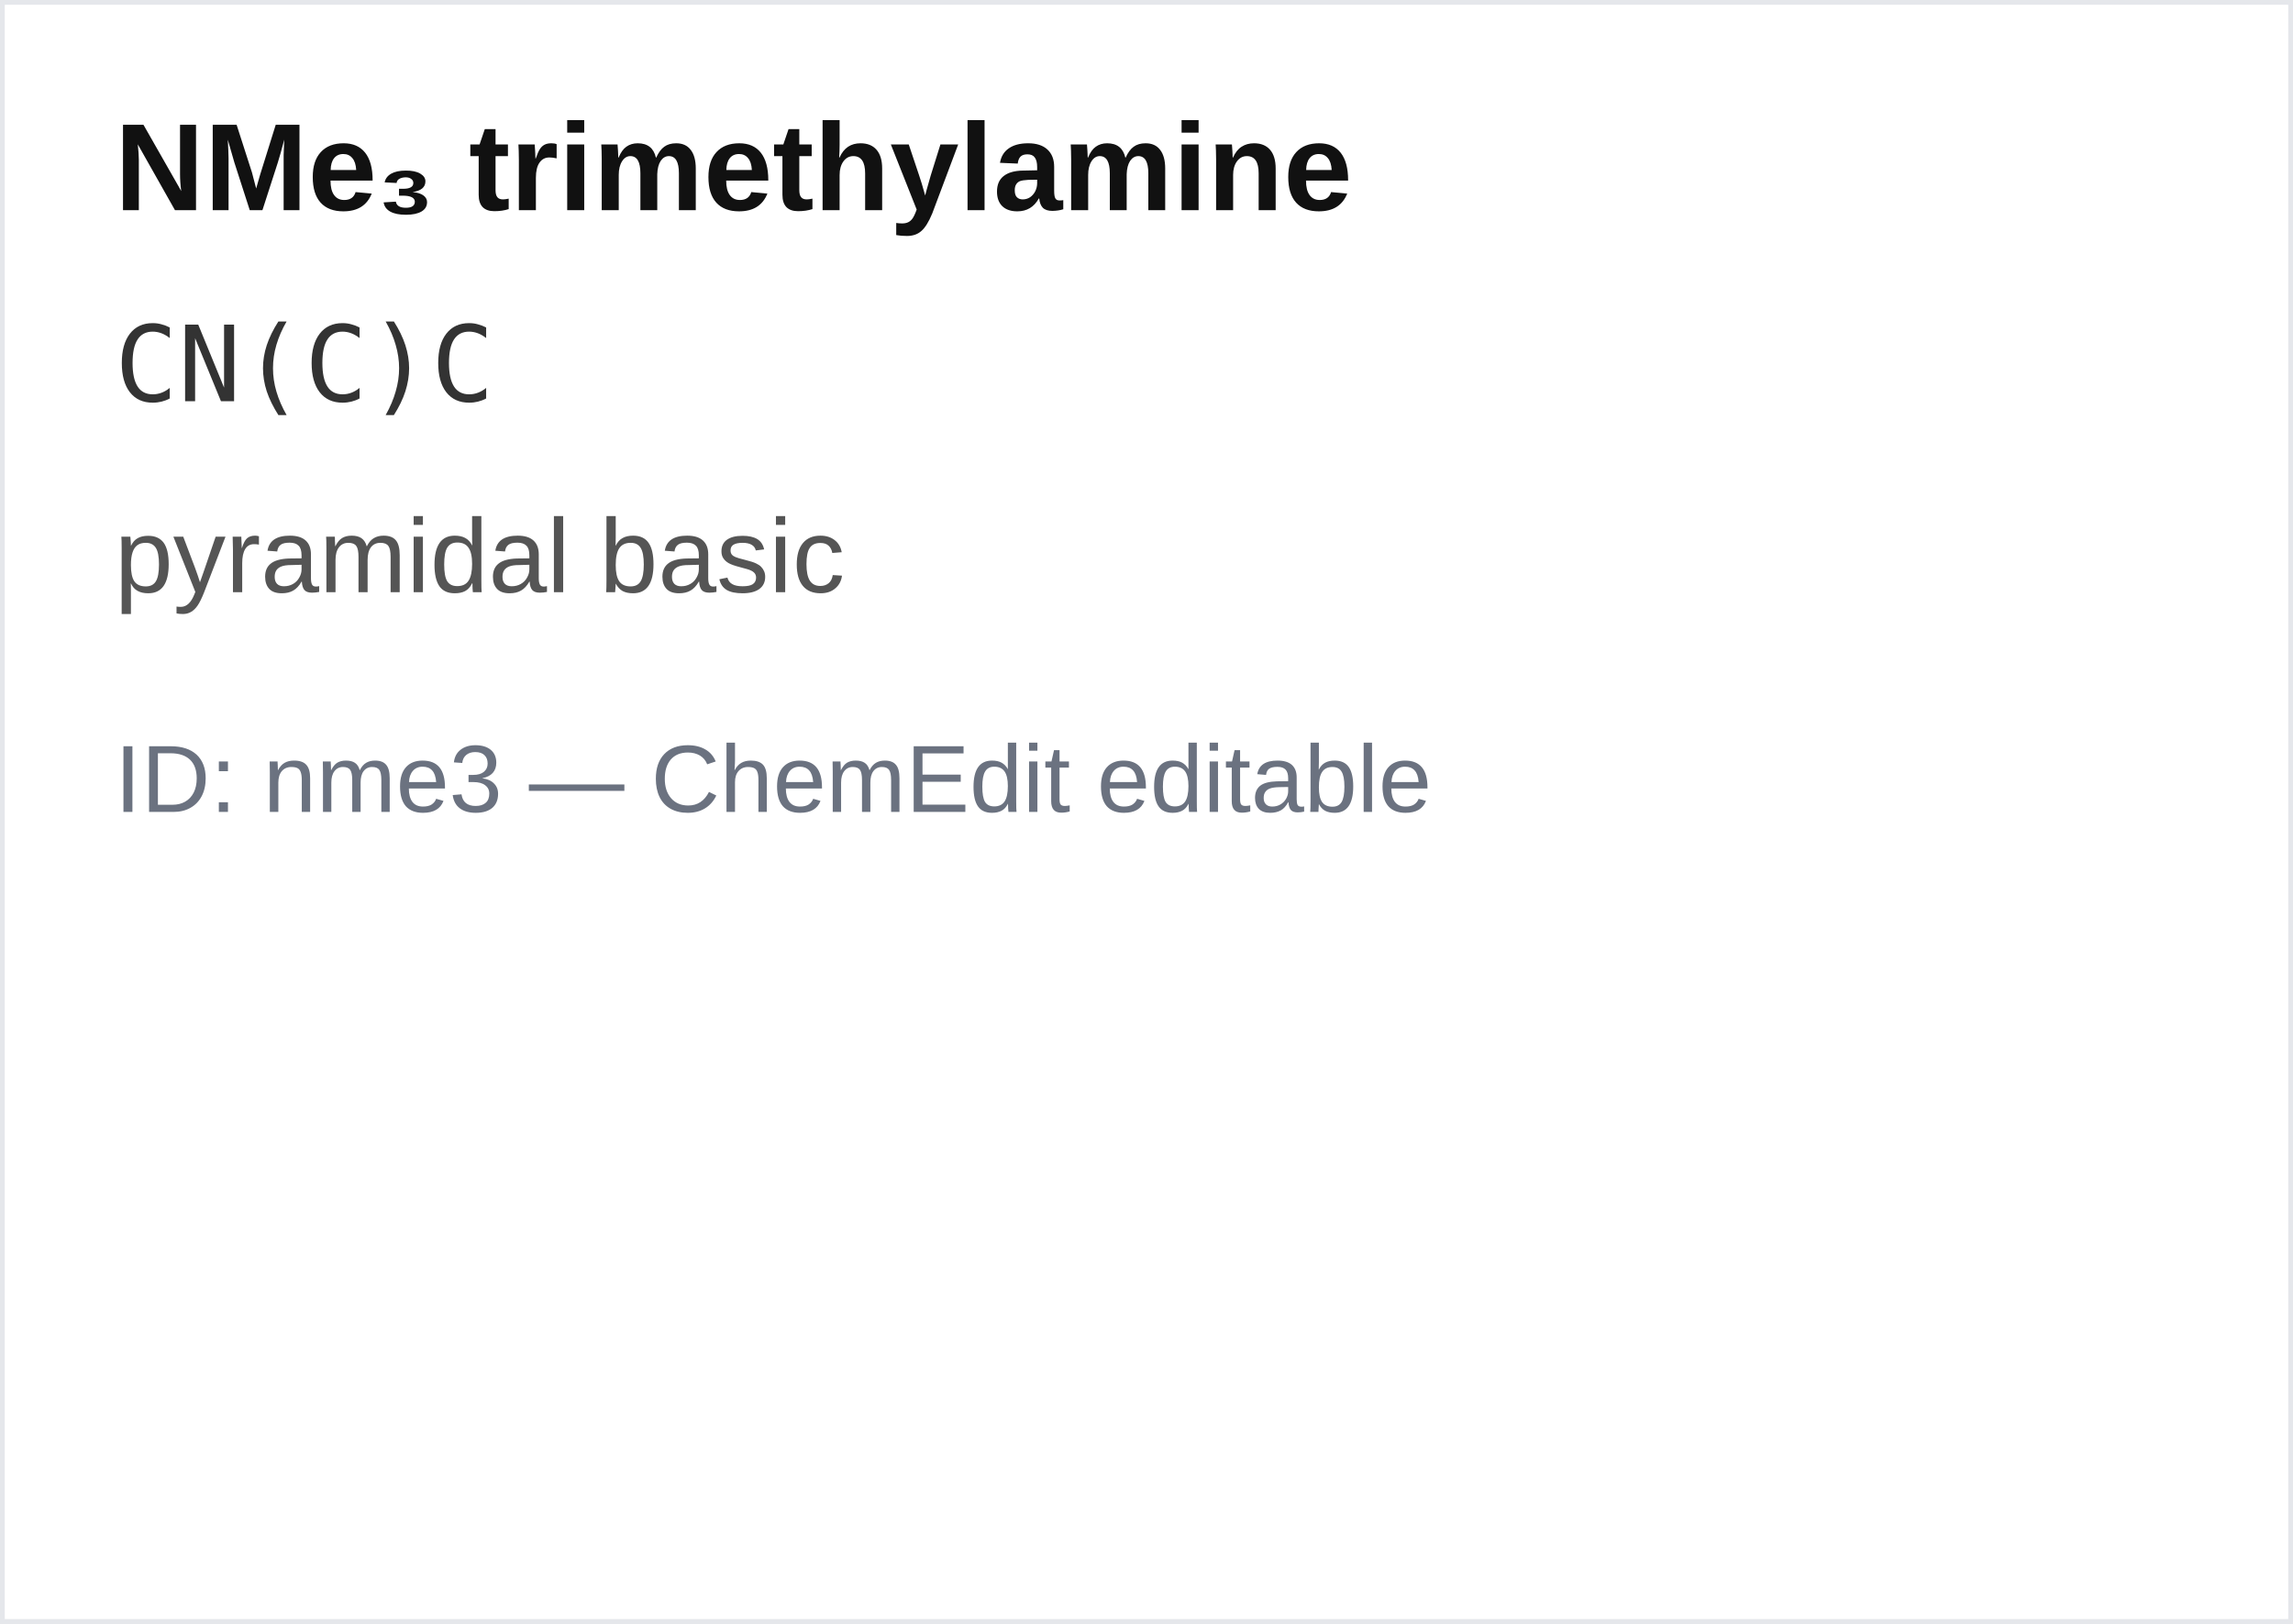
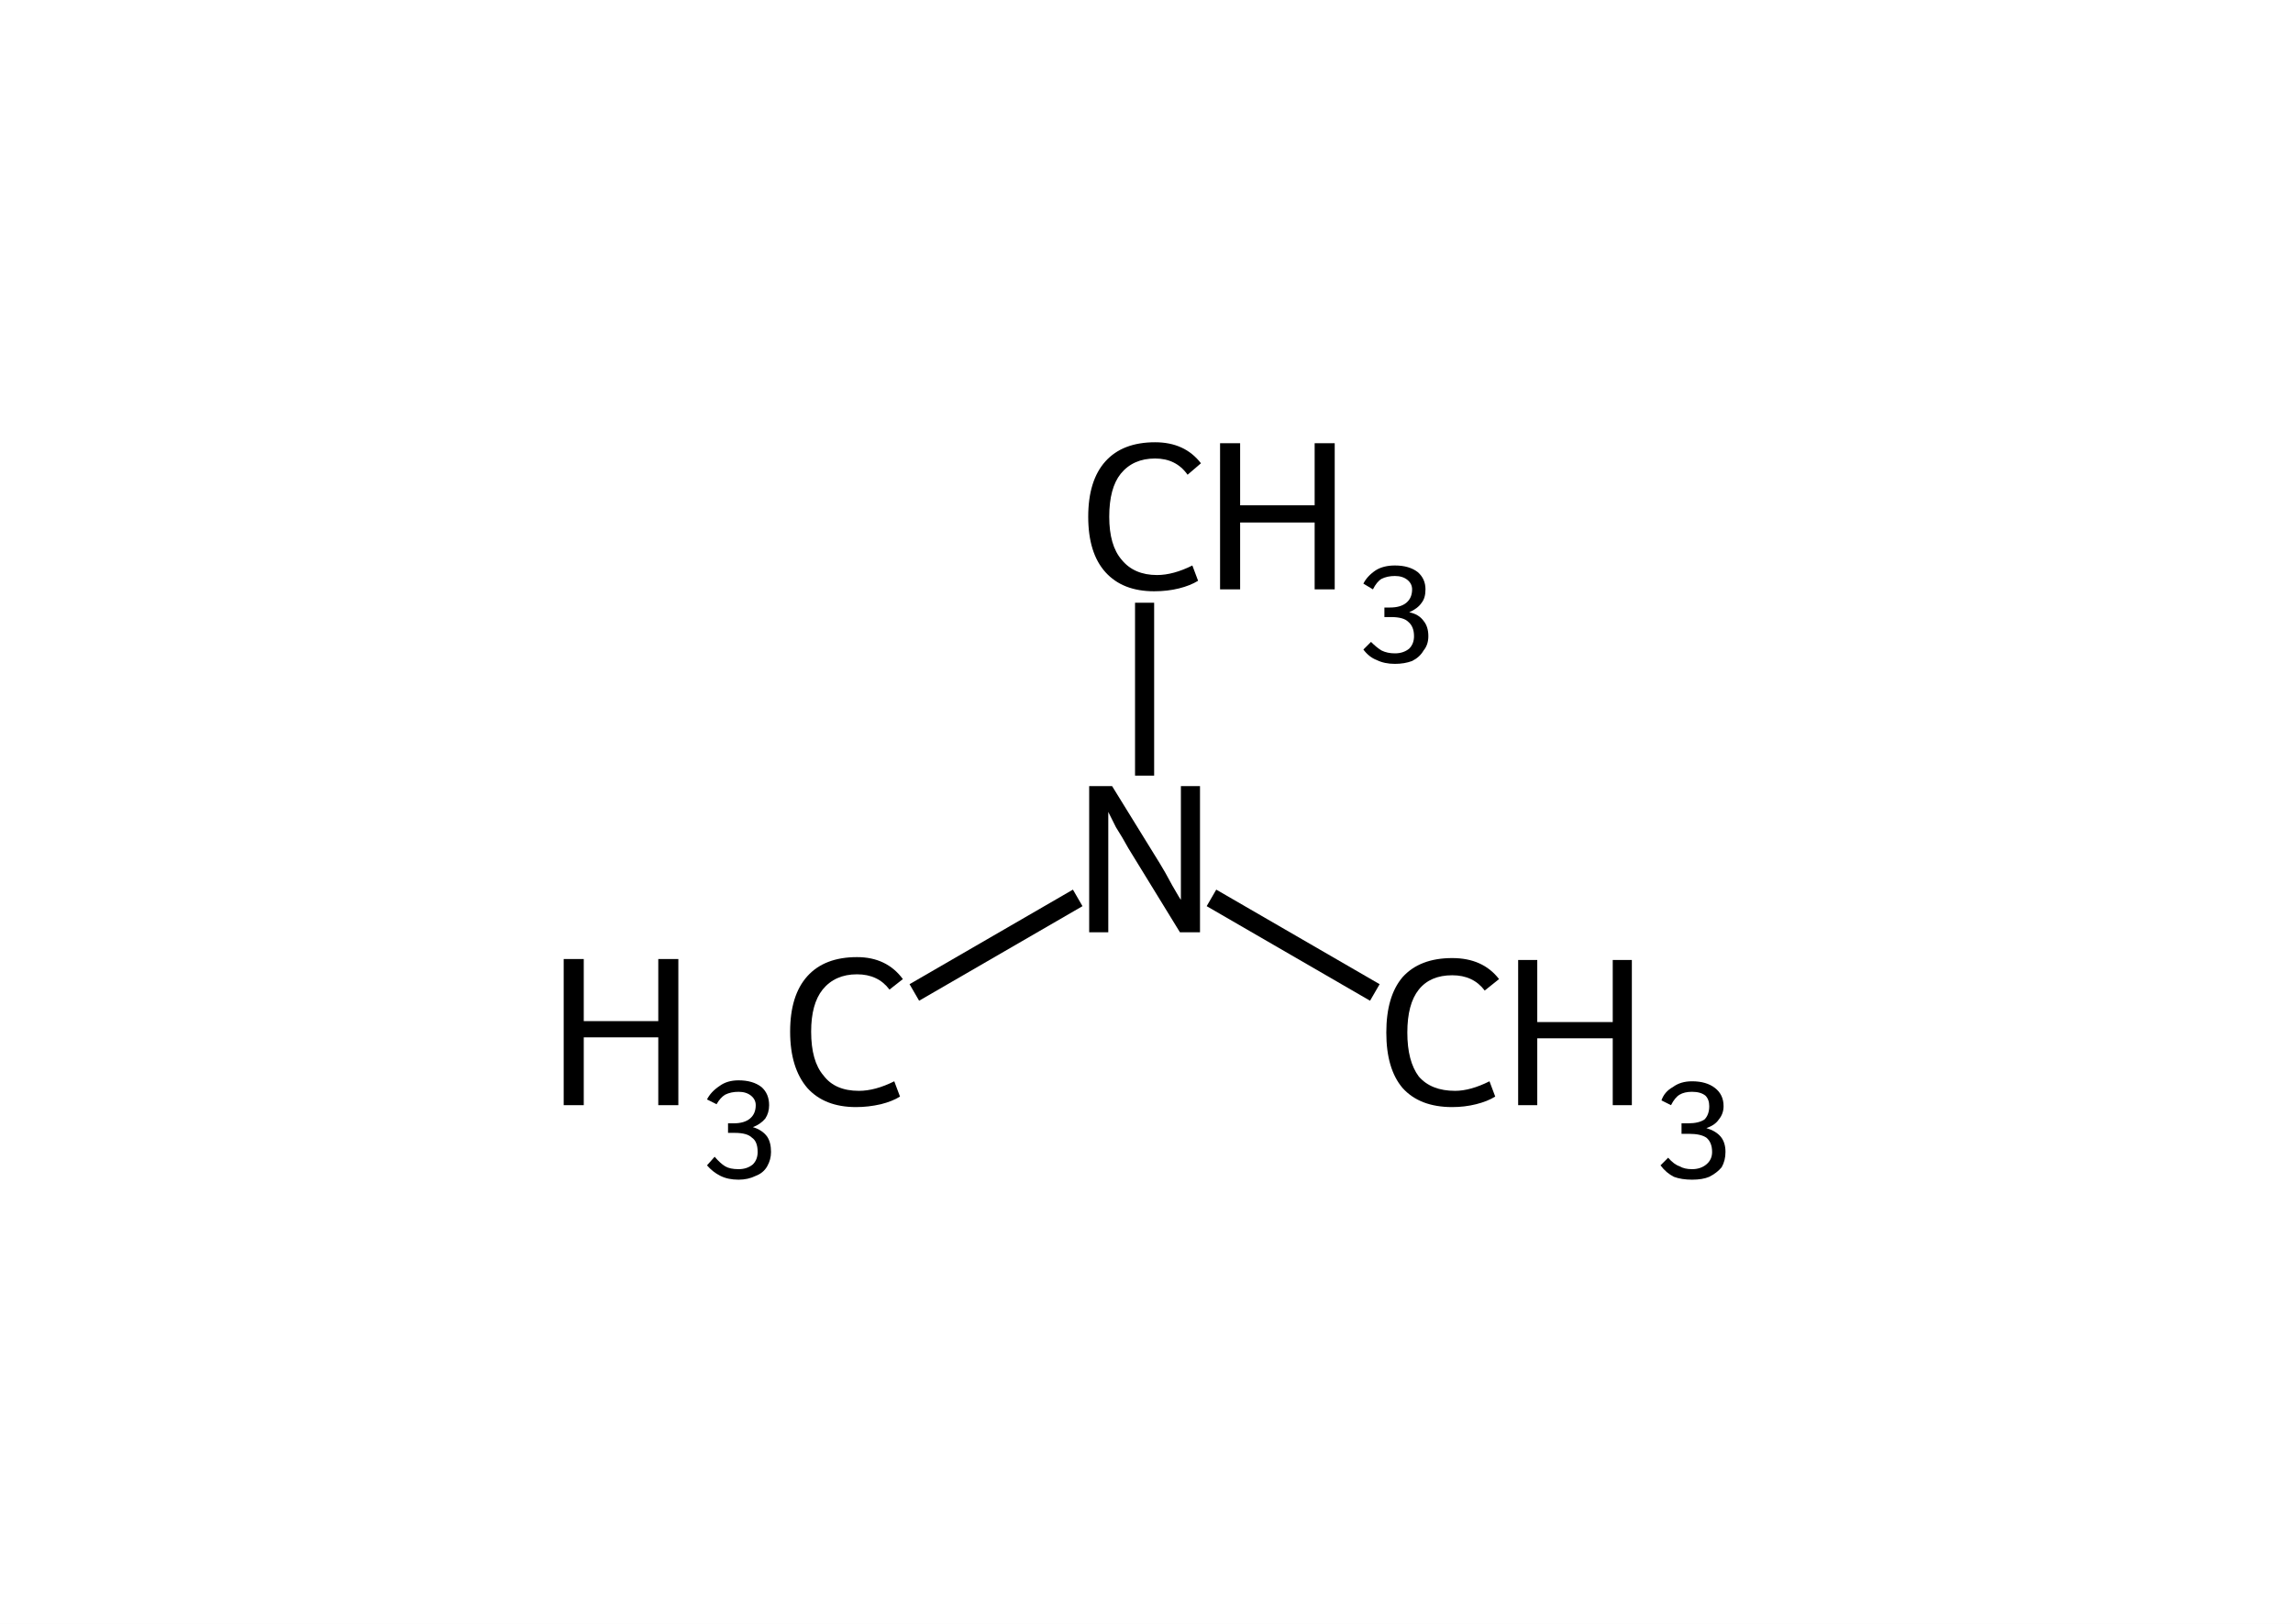
- <svg xmlns="http://www.w3.org/2000/svg" width="240" height="170">
-   <rect width="100%" height="100%" fill="white" stroke="#e5e7eb" />
-   <text x="12" y="22" font-family="Arial, Helvetica, sans-serif" font-size="13" font-weight="bold" fill="#111">NMe₃ trimethylamine</text>
-   <text x="12" y="42" font-family="monospace" font-size="11" fill="#333">CN(C)C</text>
-   <text x="12" y="62" font-family="Arial" font-size="11" fill="#555">pyramidal basic</text>
-   <text x="12" y="85" font-family="Arial" font-size="10" fill="#6b7280">ID: nme3 — ChemEdit editable</text>
+ <svg xmlns="http://www.w3.org/2000/svg" version="1.1" baseProfile="full" xml:space="preserve" width="240px" height="170px" viewBox="0 0 240 170">
+   <rect style="opacity:1.0;fill:#FFFFFF;stroke:none" width="240.0" height="170.0" x="0.0" y="0.0"> </rect>
+   <path class="bond-0 atom-0 atom-1" d="M 119.8,63.1 L 119.8,81.2" style="fill:none;fill-rule:evenodd;stroke:#000000;stroke-width:2.0px;stroke-linecap:butt;stroke-linejoin:miter;stroke-opacity:1" />
+   <path class="bond-1 atom-1 atom-2" d="M 126.8,94.0 L 143.9,103.9" style="fill:none;fill-rule:evenodd;stroke:#000000;stroke-width:2.0px;stroke-linecap:butt;stroke-linejoin:miter;stroke-opacity:1" />
+   <path class="bond-2 atom-1 atom-3" d="M 112.8,94.0 L 95.7,103.9" style="fill:none;fill-rule:evenodd;stroke:#000000;stroke-width:2.0px;stroke-linecap:butt;stroke-linejoin:miter;stroke-opacity:1" />
+   <path class="atom-0" d="M 113.9 54.1 Q 113.9 50.3, 115.7 48.3 Q 117.5 46.3, 120.9 46.3 Q 124.0 46.3, 125.7 48.5 L 124.3 49.7 Q 123.1 48.0, 120.9 48.0 Q 118.6 48.0, 117.3 49.6 Q 116.1 51.1, 116.1 54.1 Q 116.1 57.1, 117.4 58.6 Q 118.7 60.2, 121.1 60.2 Q 122.8 60.2, 124.8 59.2 L 125.4 60.8 Q 124.6 61.3, 123.4 61.6 Q 122.2 61.9, 120.8 61.9 Q 117.5 61.9, 115.7 59.9 Q 113.9 57.9, 113.9 54.1 " fill="#000000" />
+   <path class="atom-0" d="M 127.7 46.4 L 129.8 46.4 L 129.8 52.9 L 137.6 52.9 L 137.6 46.4 L 139.7 46.4 L 139.7 61.7 L 137.6 61.7 L 137.6 54.7 L 129.8 54.7 L 129.8 61.7 L 127.7 61.7 L 127.7 46.4 " fill="#000000" />
+   <path class="atom-0" d="M 147.5 64.1 Q 148.5 64.3, 149.0 65.0 Q 149.5 65.6, 149.5 66.6 Q 149.5 67.5, 149.0 68.1 Q 148.6 68.8, 147.8 69.2 Q 147.0 69.5, 146.0 69.5 Q 144.9 69.5, 144.1 69.1 Q 143.3 68.8, 142.7 68.0 L 143.5 67.2 Q 144.1 67.8, 144.6 68.1 Q 145.2 68.4, 146.0 68.4 Q 146.9 68.4, 147.5 67.9 Q 148.0 67.4, 148.0 66.6 Q 148.0 65.6, 147.4 65.1 Q 146.9 64.6, 145.6 64.6 L 144.9 64.6 L 144.9 63.6 L 145.5 63.6 Q 146.6 63.6, 147.2 63.1 Q 147.8 62.6, 147.8 61.7 Q 147.8 61.1, 147.3 60.7 Q 146.8 60.3, 146.0 60.3 Q 145.2 60.3, 144.6 60.6 Q 144.1 60.9, 143.7 61.7 L 142.7 61.1 Q 143.1 60.3, 144.0 59.7 Q 144.8 59.2, 146.0 59.2 Q 147.5 59.2, 148.4 59.9 Q 149.2 60.6, 149.2 61.7 Q 149.2 62.6, 148.8 63.1 Q 148.4 63.7, 147.5 64.1 " fill="#000000" />
+   <path class="atom-1" d="M 116.4 82.3 L 121.4 90.4 Q 121.9 91.2, 122.7 92.7 Q 123.5 94.1, 123.6 94.2 L 123.6 82.3 L 125.6 82.3 L 125.6 97.6 L 123.5 97.6 L 118.1 88.8 Q 117.5 87.7, 116.8 86.6 Q 116.2 85.4, 116.0 85.0 L 116.0 97.6 L 114.0 97.6 L 114.0 82.3 L 116.4 82.3 " fill="#000000" />
+   <path class="atom-2" d="M 145.1 108.1 Q 145.1 104.3, 146.8 102.3 Q 148.6 100.3, 152.0 100.3 Q 155.2 100.3, 156.9 102.5 L 155.4 103.7 Q 154.2 102.1, 152.0 102.1 Q 149.7 102.1, 148.5 103.6 Q 147.3 105.1, 147.3 108.1 Q 147.3 111.1, 148.5 112.7 Q 149.8 114.2, 152.3 114.2 Q 153.9 114.2, 155.9 113.2 L 156.5 114.8 Q 155.7 115.3, 154.5 115.6 Q 153.3 115.9, 152.0 115.9 Q 148.6 115.9, 146.8 113.9 Q 145.1 111.9, 145.1 108.1 " fill="#000000" />
+   <path class="atom-2" d="M 158.9 100.5 L 160.9 100.5 L 160.9 107.0 L 168.8 107.0 L 168.8 100.5 L 170.8 100.5 L 170.8 115.7 L 168.8 115.7 L 168.8 108.7 L 160.9 108.7 L 160.9 115.7 L 158.9 115.7 L 158.9 100.5 " fill="#000000" />
+   <path class="atom-2" d="M 178.6 118.1 Q 179.6 118.4, 180.1 119.0 Q 180.6 119.6, 180.6 120.6 Q 180.6 121.5, 180.2 122.2 Q 179.7 122.8, 178.9 123.2 Q 178.2 123.5, 177.1 123.5 Q 176.0 123.5, 175.2 123.2 Q 174.4 122.8, 173.8 122.0 L 174.6 121.2 Q 175.2 121.9, 175.8 122.1 Q 176.3 122.4, 177.1 122.4 Q 178.0 122.4, 178.6 121.9 Q 179.2 121.4, 179.2 120.6 Q 179.2 119.6, 178.6 119.1 Q 178.0 118.7, 176.8 118.7 L 176.0 118.7 L 176.0 117.6 L 176.7 117.6 Q 177.8 117.6, 178.4 117.2 Q 178.9 116.7, 178.9 115.8 Q 178.9 115.1, 178.5 114.7 Q 178.0 114.3, 177.1 114.3 Q 176.3 114.3, 175.8 114.6 Q 175.3 114.9, 174.9 115.7 L 173.9 115.2 Q 174.2 114.3, 175.1 113.8 Q 175.9 113.2, 177.1 113.2 Q 178.6 113.2, 179.5 113.9 Q 180.4 114.6, 180.4 115.8 Q 180.4 116.6, 179.9 117.2 Q 179.5 117.8, 178.6 118.1 " fill="#000000" />
+   <path class="atom-3" d="M 59.0 100.4 L 61.1 100.4 L 61.1 106.9 L 68.9 106.9 L 68.9 100.4 L 71.0 100.4 L 71.0 115.7 L 68.9 115.7 L 68.9 108.6 L 61.1 108.6 L 61.1 115.7 L 59.0 115.7 L 59.0 100.4 " fill="#000000" />
+   <path class="atom-3" d="M 78.8 118.0 Q 79.8 118.3, 80.3 119.0 Q 80.7 119.6, 80.7 120.6 Q 80.7 121.4, 80.3 122.1 Q 79.9 122.8, 79.1 123.1 Q 78.3 123.5, 77.3 123.5 Q 76.2 123.5, 75.4 123.1 Q 74.6 122.7, 74.0 122.0 L 74.8 121.1 Q 75.4 121.8, 75.9 122.1 Q 76.4 122.4, 77.3 122.4 Q 78.2 122.4, 78.8 121.9 Q 79.3 121.4, 79.3 120.6 Q 79.3 119.5, 78.7 119.1 Q 78.2 118.6, 76.9 118.6 L 76.2 118.6 L 76.2 117.6 L 76.8 117.6 Q 77.9 117.6, 78.5 117.1 Q 79.1 116.6, 79.1 115.7 Q 79.1 115.1, 78.6 114.7 Q 78.1 114.3, 77.3 114.3 Q 76.5 114.3, 75.9 114.6 Q 75.4 114.9, 75.0 115.6 L 74.0 115.1 Q 74.4 114.3, 75.3 113.7 Q 76.1 113.1, 77.3 113.1 Q 78.8 113.1, 79.7 113.8 Q 80.5 114.5, 80.5 115.7 Q 80.5 116.5, 80.1 117.1 Q 79.6 117.7, 78.8 118.0 " fill="#000000" />
+   <path class="atom-3" d="M 82.7 108.0 Q 82.7 104.2, 84.5 102.2 Q 86.3 100.2, 89.7 100.2 Q 92.8 100.2, 94.5 102.5 L 93.1 103.6 Q 91.9 102.0, 89.7 102.0 Q 87.4 102.0, 86.1 103.6 Q 84.9 105.1, 84.9 108.0 Q 84.9 111.1, 86.2 112.6 Q 87.4 114.2, 89.9 114.2 Q 91.6 114.2, 93.6 113.2 L 94.2 114.8 Q 93.4 115.3, 92.2 115.6 Q 90.9 115.9, 89.6 115.9 Q 86.3 115.9, 84.5 113.9 Q 82.7 111.8, 82.7 108.0 " fill="#000000" />
</svg>
